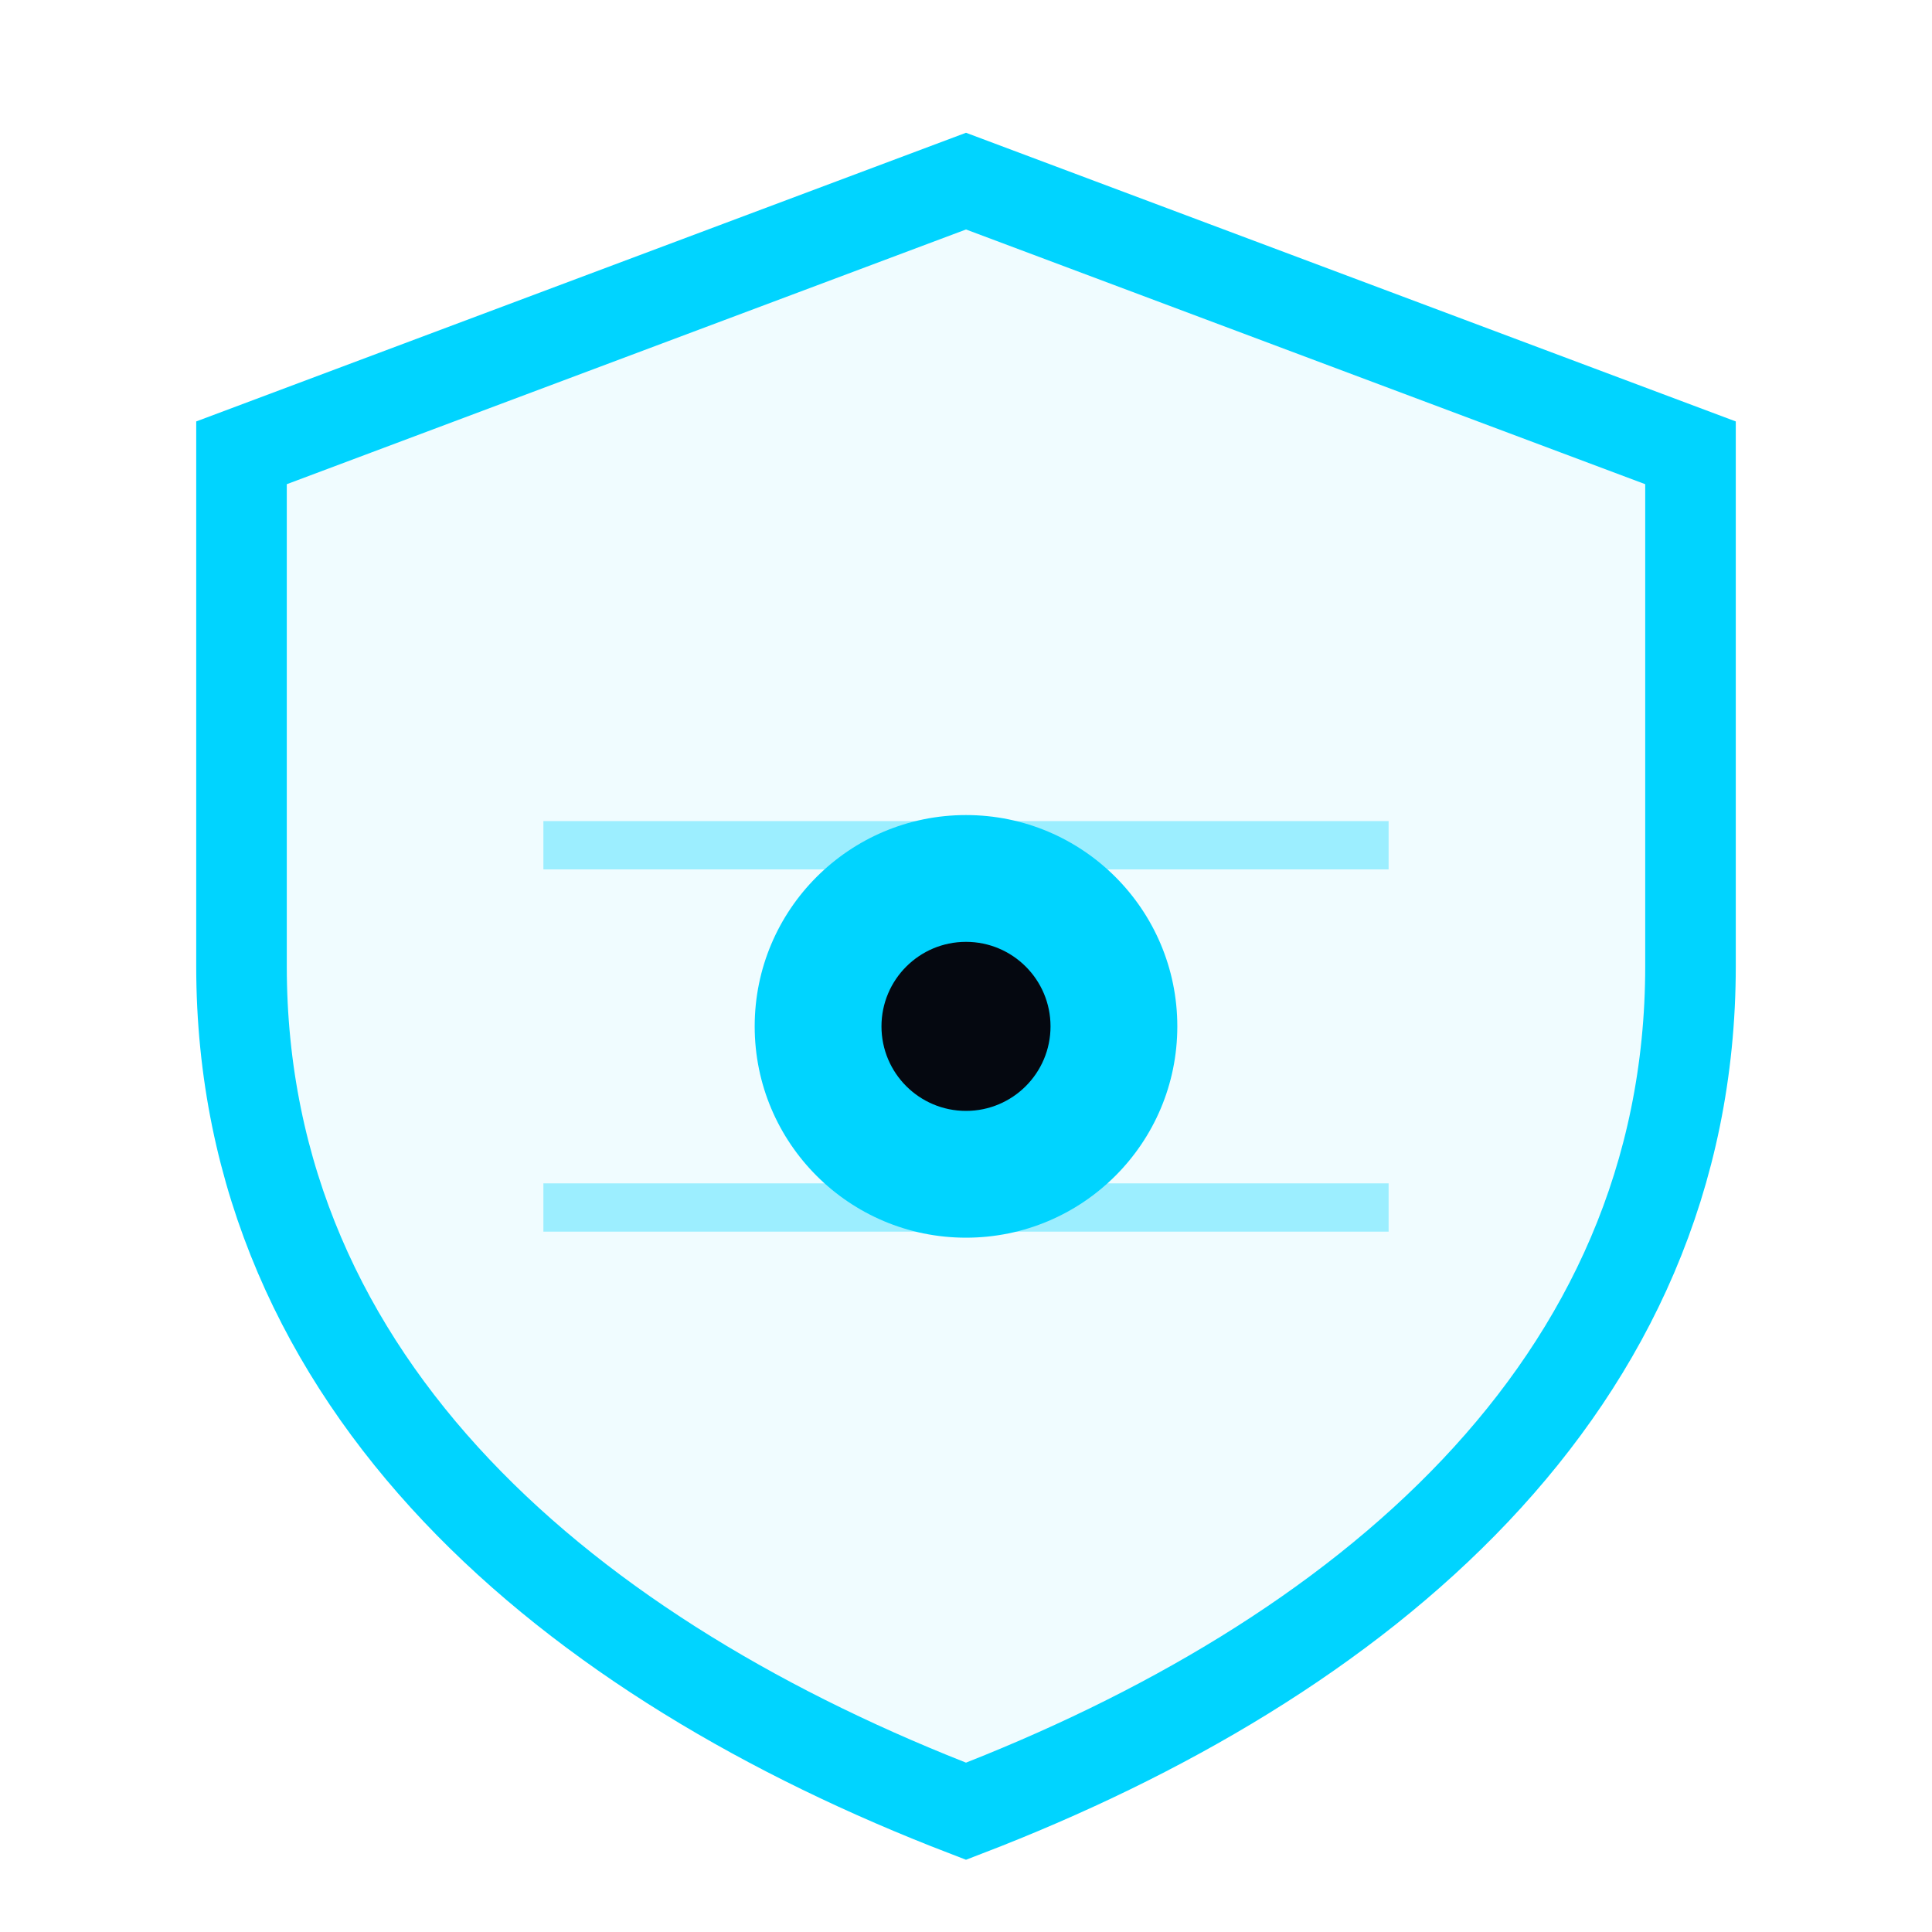
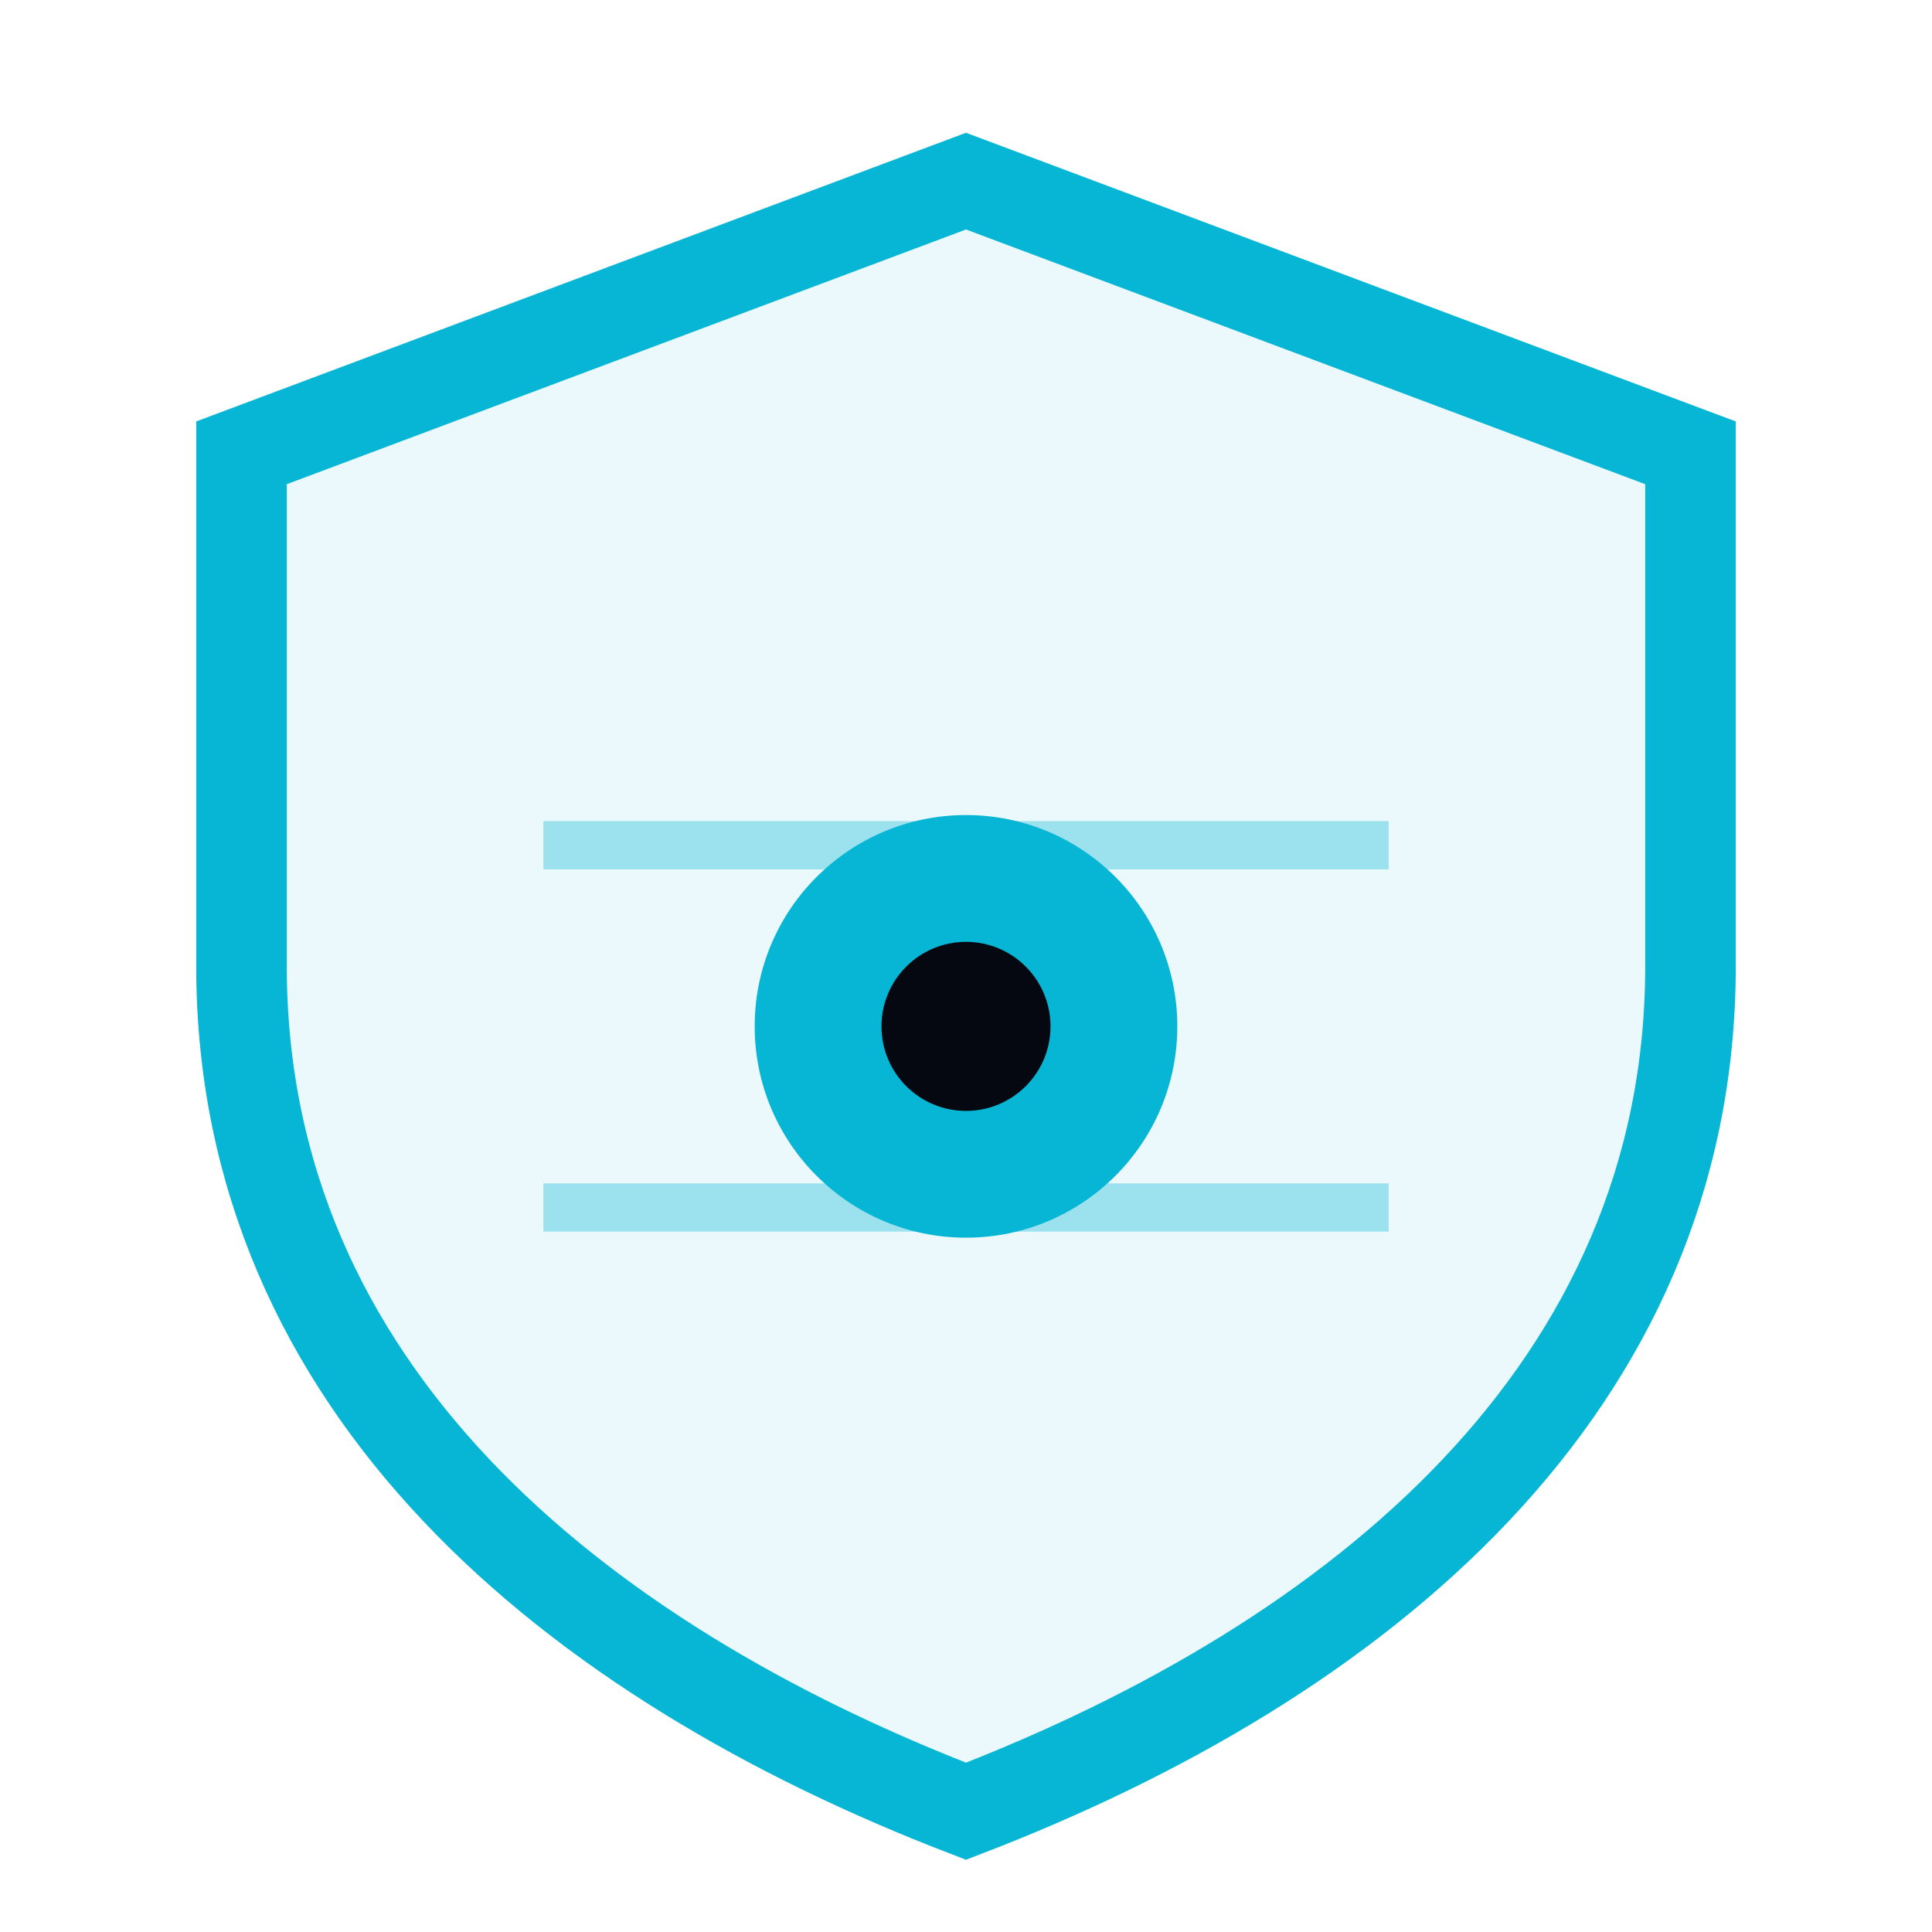
<svg xmlns="http://www.w3.org/2000/svg" viewBox="0 0 32 32" fill="none">
-   <path d="M16 3 L28 7.5 L28 16 C28 23 22.5 27.5 16 30 C9.5 27.5 4 23 4 16 L4 7.5 Z" stroke="#00d4ff" stroke-width="1.5" fill="rgba(0,212,255,0.06)" />
-   <circle cx="16" cy="17" r="3.5" fill="#00d4ff" />
+   <path d="M16 3 L28 7.5 L28 16 C28 23 22.5 27.5 16 30 C9.5 27.5 4 23 4 16 L4 7.5 Z" stroke="#06b6d4" stroke-width="1.5" fill="rgba(6,182,212,0.08)" />
+   <circle cx="16" cy="17" r="3.5" fill="#06b6d4" />
  <circle cx="16" cy="17" r="1.4" fill="#050810" />
-   <line x1="9" y1="14" x2="23" y2="14" stroke="#00d4ff" stroke-width="0.8" opacity="0.35" />
-   <line x1="9" y1="20" x2="23" y2="20" stroke="#00d4ff" stroke-width="0.8" opacity="0.35" />
+   <line x1="9" y1="14" x2="23" y2="14" stroke="#06b6d4" stroke-width="0.8" opacity="0.35" />
+   <line x1="9" y1="20" x2="23" y2="20" stroke="#06b6d4" stroke-width="0.8" opacity="0.35" />
</svg>
